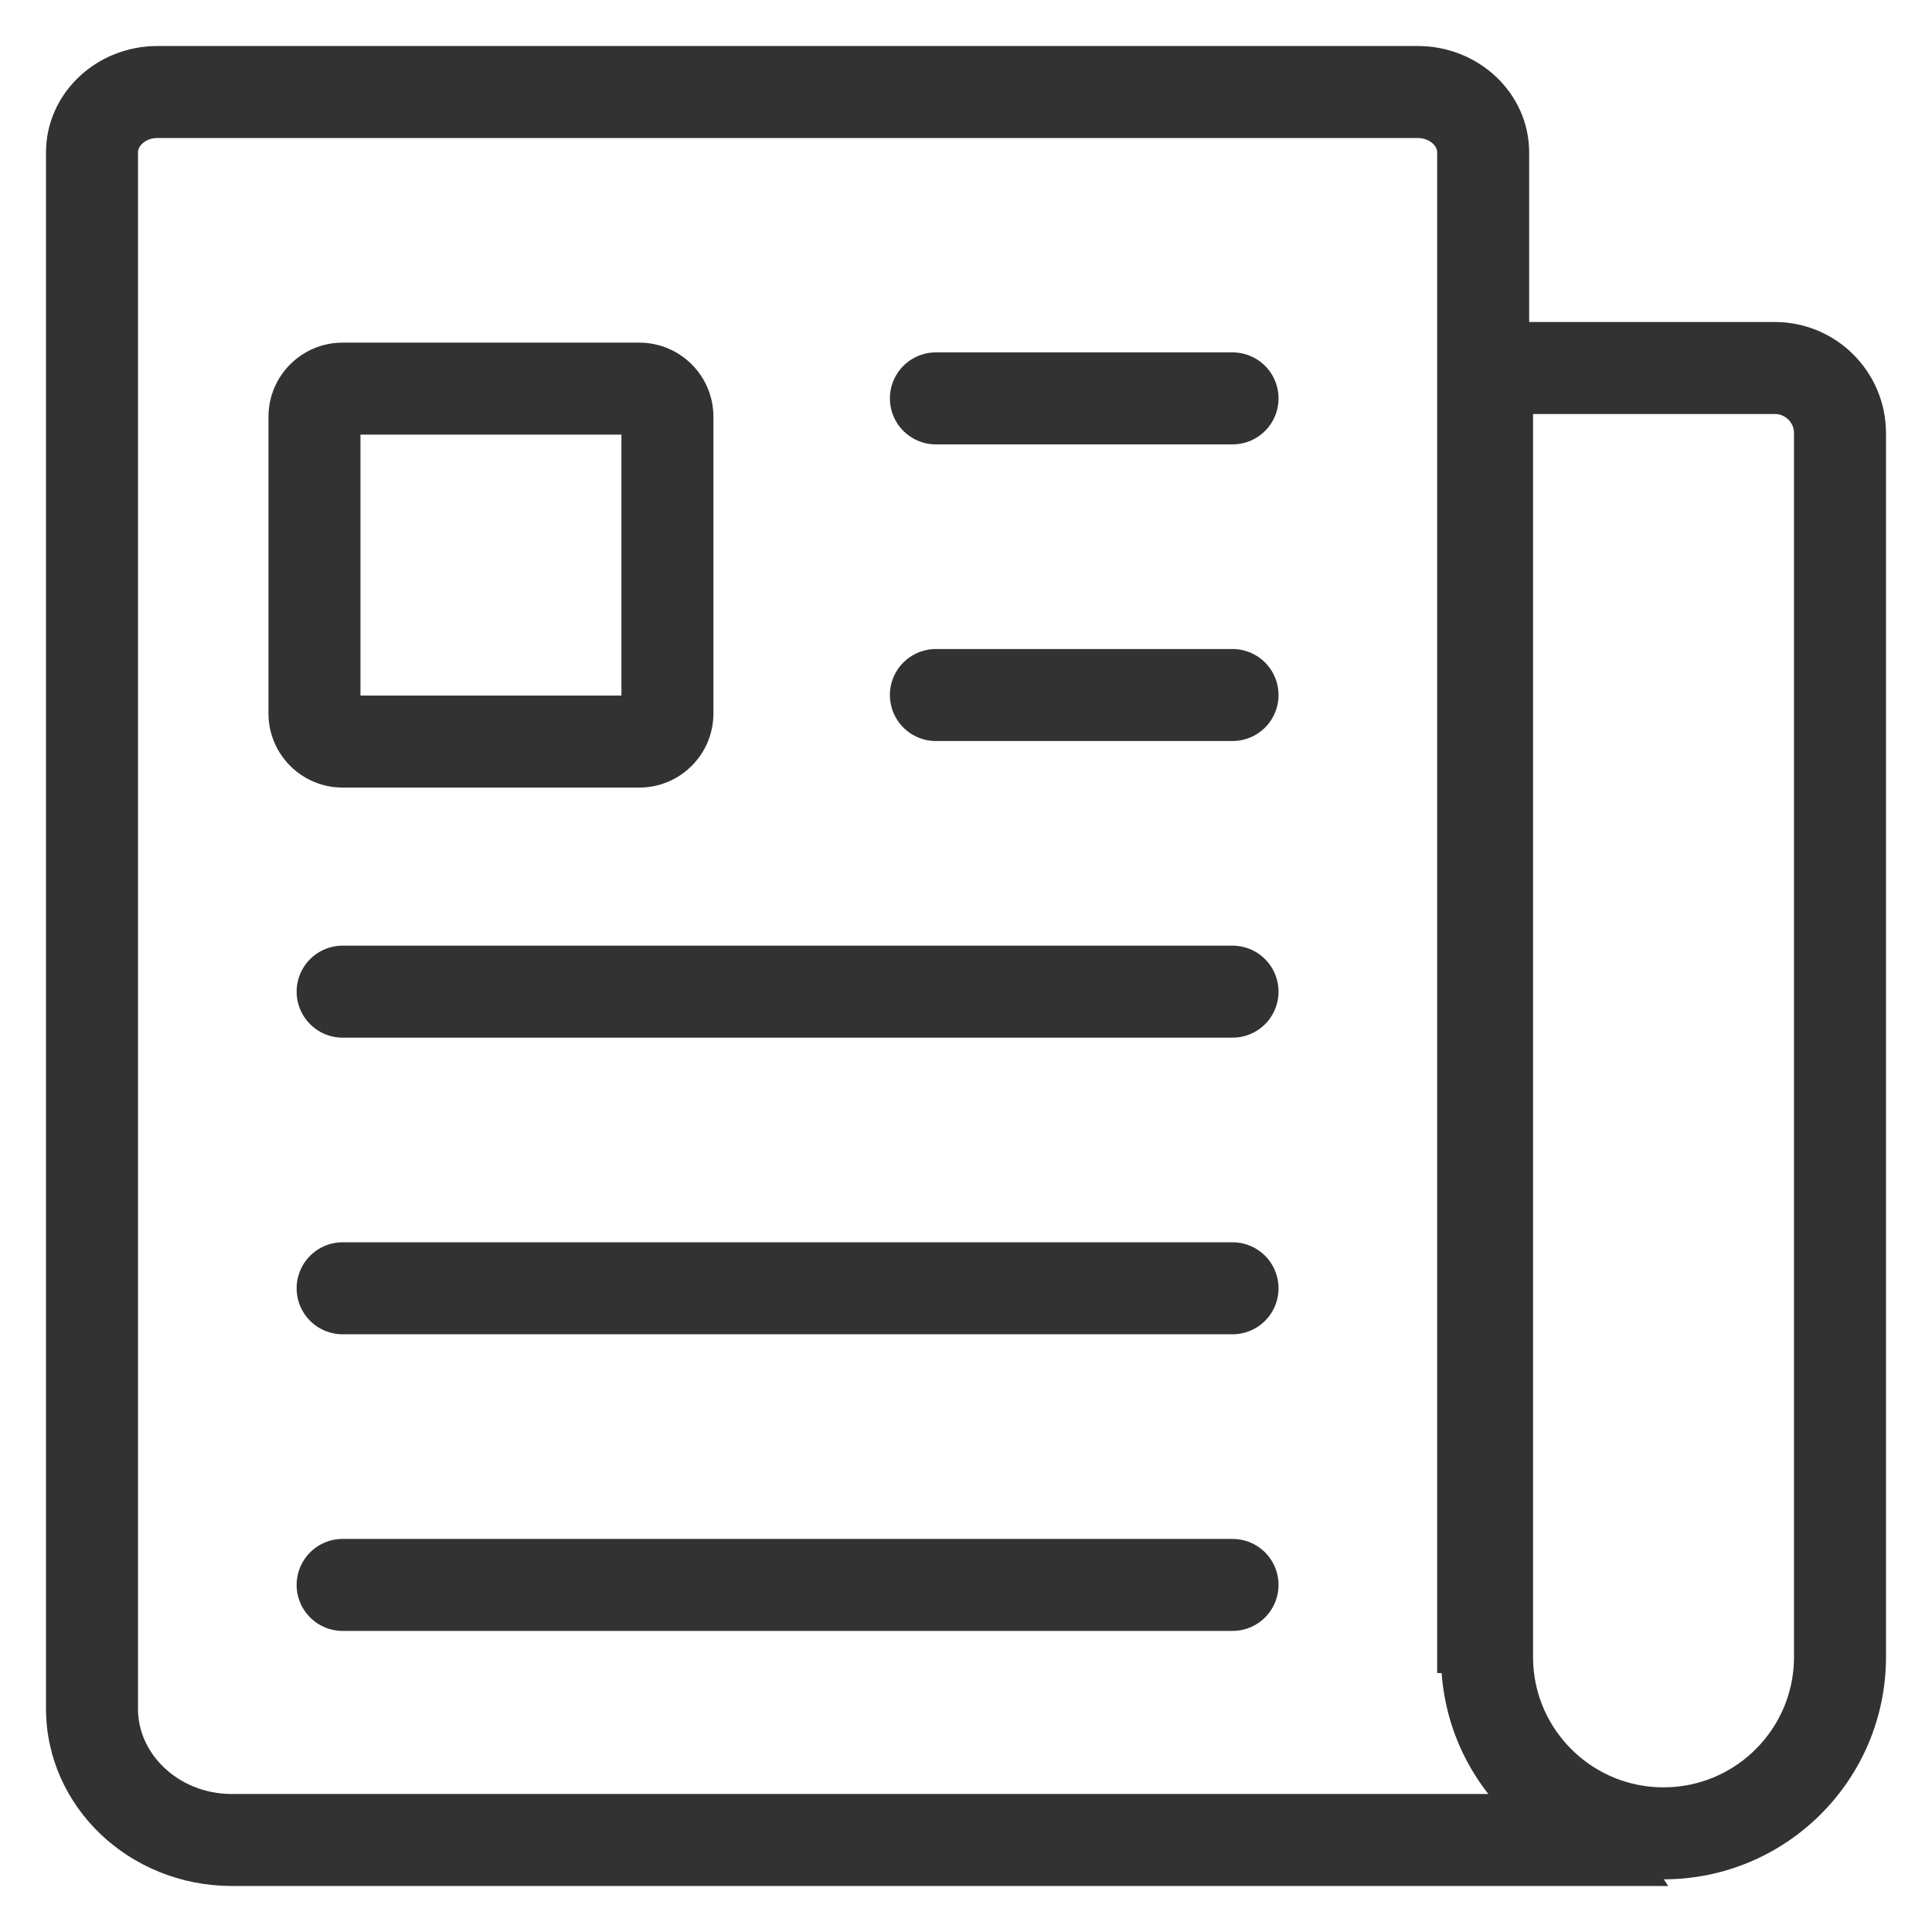
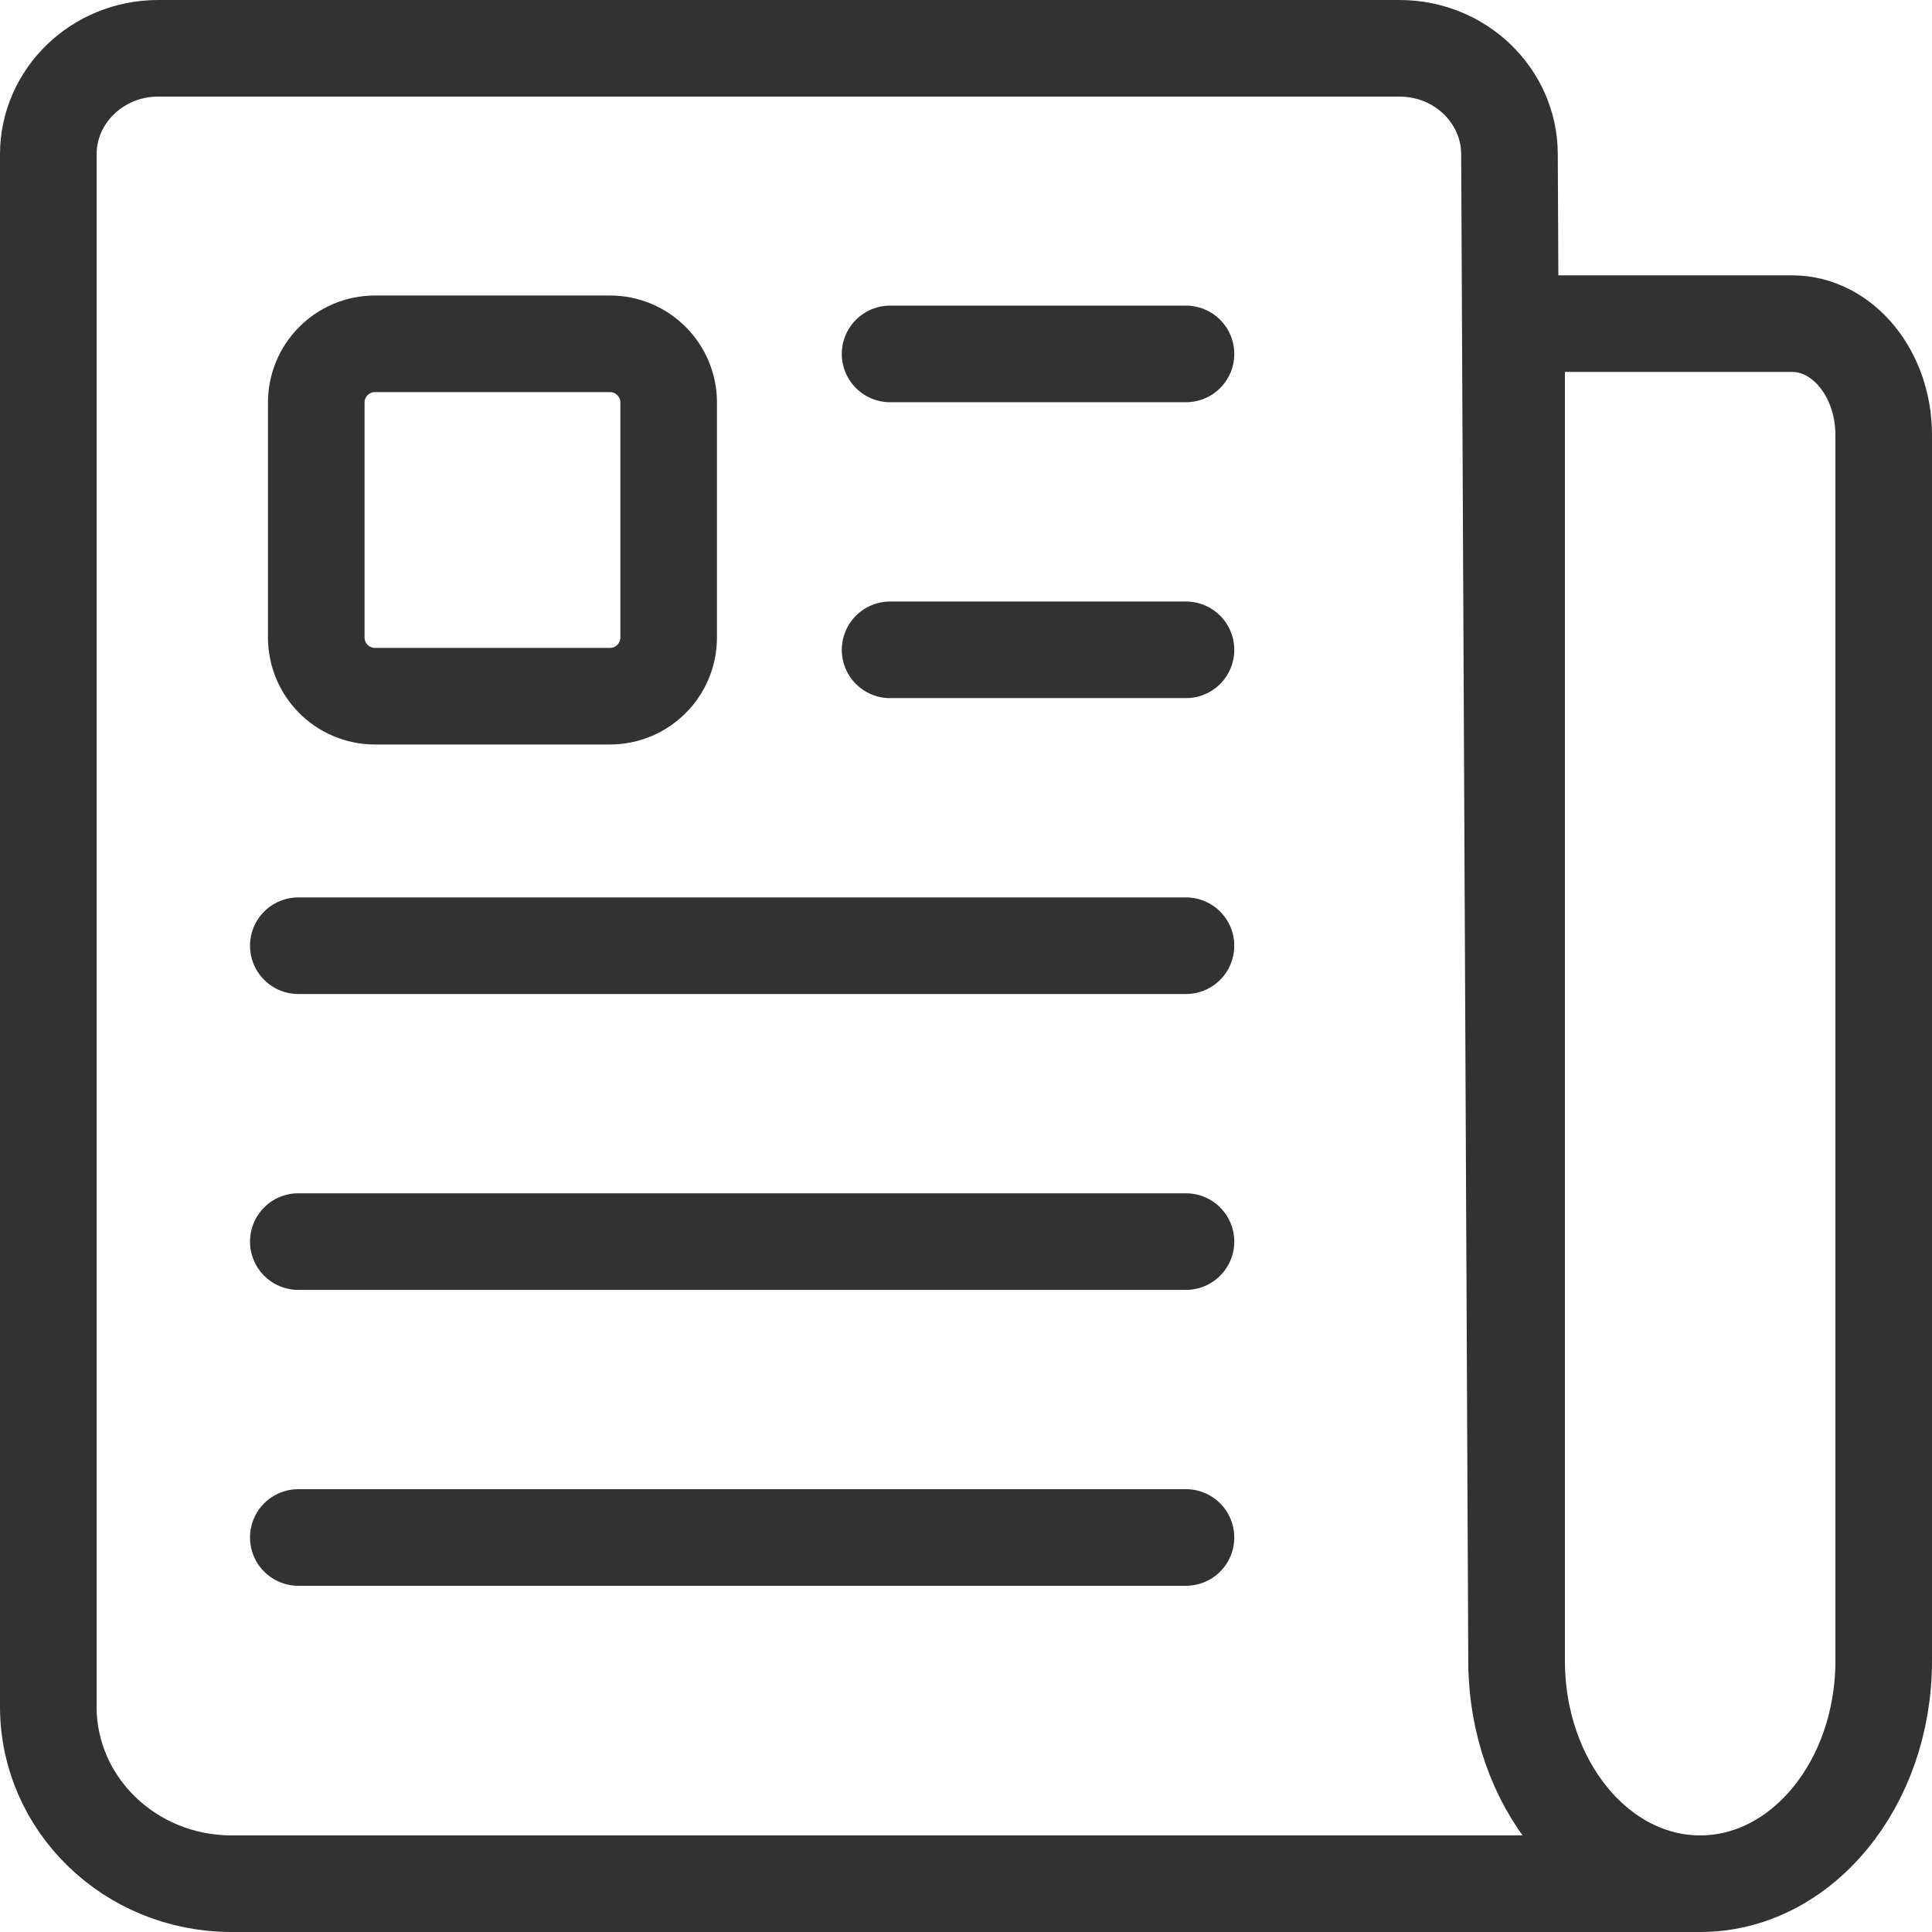
- <svg xmlns="http://www.w3.org/2000/svg" xmlns:xlink="http://www.w3.org/1999/xlink" width="210px" height="210px" viewBox="0 0 210 210" version="1.1">
+ <svg xmlns="http://www.w3.org/2000/svg" width="200px" height="200px" viewBox="0 0 200 200" version="1.1">
  <defs>
    <path d="M161.213 176.856L161.213 11.539C161.194 5.174 155.792 0.019 149.122 0L12.091 0C5.421 0.018 0.019 5.174 0 11.539L0 180.769C0.033 191.377 9.036 199.968 20.152 200L176.327 200" id="path_1" />
    <path d="M24.182 169.274L24.182 169.274C10.827 169.274 0 158.447 0 145.092L0 0L36.273 0C42.951 0 48.364 5.413 48.364 12.091L48.364 145.092C48.364 158.447 37.537 169.274 24.182 169.274L24.182 169.274Z" transform="translate(151.6361 30)" id="path_2" />
    <path d="M40.303 48.364L8.061 48.364C3.609 48.364 0 44.755 0 40.303L0 8.061C0 3.609 3.609 0 8.061 0L40.303 0C44.755 0 48.364 3.609 48.364 8.061L48.364 40.303C48.364 44.755 44.755 48.364 40.303 48.364L40.303 48.364Z" transform="translate(24.18197 32.24262)" id="path_3" />
-     <clipPath id="clip_1">
-       <use xlink:href="#path_1" />
-     </clipPath>
-     <clipPath id="clip_2">
-       <use xlink:href="#path_2" />
-     </clipPath>
-     <clipPath id="clip_3">
-       <use xlink:href="#path_3" />
-     </clipPath>
  </defs>
-   <g id="news" transform="translate(5 5)">
-     <g id="Shape">
-       <g clip-path="url(#clip_1)">
-         <use xlink:href="#path_1" fill="none" stroke="#323232" stroke-width="20" stroke-linejoin="round" />
-       </g>
-     </g>
-     <g id="Shape">
-       <g clip-path="url(#clip_2)">
-         <use xlink:href="#path_2" fill="none" stroke="#323232" stroke-width="20" stroke-linejoin="round" />
-       </g>
-     </g>
-     <path d="M64.485 0L96.728 0M64.485 32.243L96.728 32.243M0 64.485L96.728 64.485M0 96.728L96.728 96.728M0 128.97L96.728 128.97" transform="translate(32.24263 38.30328)" id="Shape" fill="none" fill-rule="evenodd" stroke="#323232" stroke-width="10" stroke-linecap="round" stroke-linejoin="round" />
-     <g id="Shape">
-       <g clip-path="url(#clip_3)">
-         <use xlink:href="#path_3" fill="none" stroke="#323232" stroke-width="20" />
-       </g>
-     </g>
-   </g>
+   <path d="M 157 173.055 L 156.262 15.962 C 156.244 9.915 151.176 5.018 144.917 5 L 16.345 5 C 10.086 5.017 5.018 9.915 5 15.962 L 5 176.731 C 5.031 186.808 13.478 194.97 23.908 195 L 176 195" fill="none" stroke="#323232" stroke-linejoin="round" style="stroke-width: 10px;" />
+   <path d="M 63.14 72.07 L 38.82 72.07 C 35.462 72.07 32.74 69.347 32.74 65.989 L 32.74 41.67 C 32.74 38.312 35.462 35.59 38.82 35.59 L 63.14 35.59 C 66.497 35.59 69.22 38.312 69.22 41.67 L 69.22 65.989 C 69.22 69.347 66.497 72.07 63.14 72.07 Z" fill="none" stroke="#323232" style="stroke-width: 10px;" />
+   <path d="M 92.142 36.638 L 122.772 36.638 M 92.142 67.269 L 122.772 67.269 M 30.881 97.899 L 122.772 97.899 M 30.881 128.529 L 122.772 128.529 M 30.881 159.159 L 122.772 159.159" id="Shape" fill="none" fill-rule="evenodd" stroke="#323232" stroke-width="10" stroke-linecap="round" stroke-linejoin="round" />
+   <path d="M 176 195 C 165.507 195 157 184.671 157 171.928 L 157 33.5 L 185.5 33.5 C 190.748 33.5 195 38.664 195 45.036 L 195 171.928 C 195 184.671 186.493 195 176 195 Z" stroke="#323232" stroke-linejoin="round" style="stroke-width: 10px;" fill="none" />
</svg>
